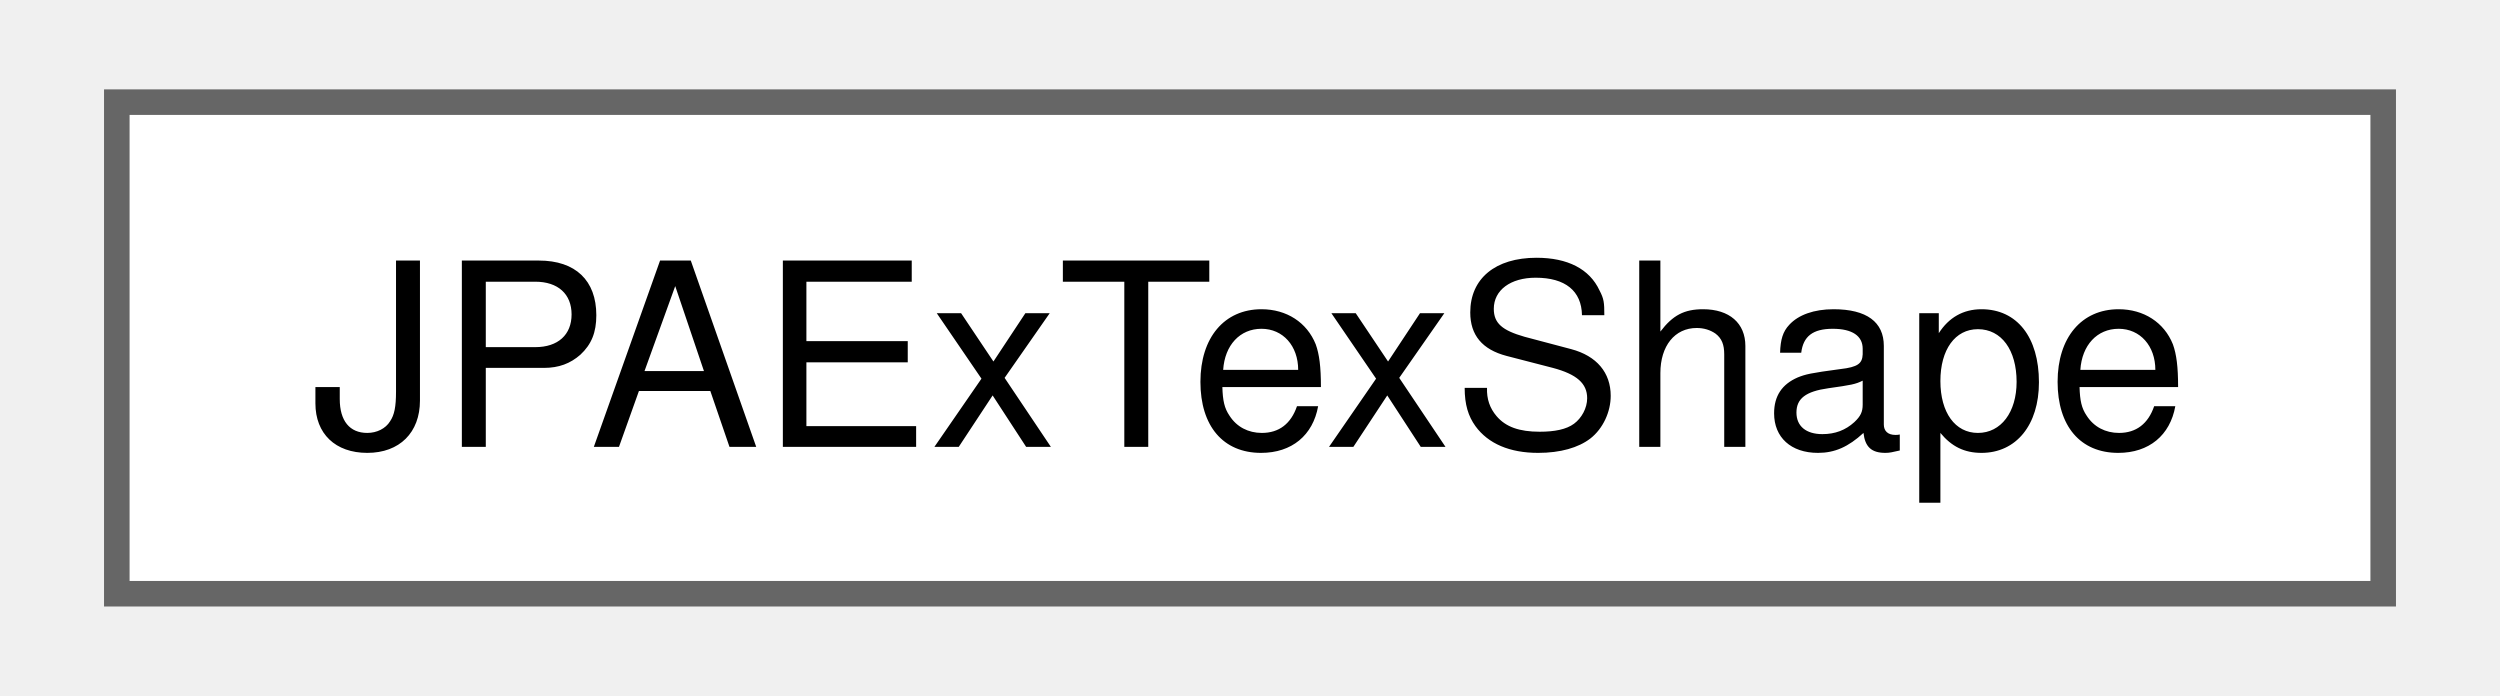
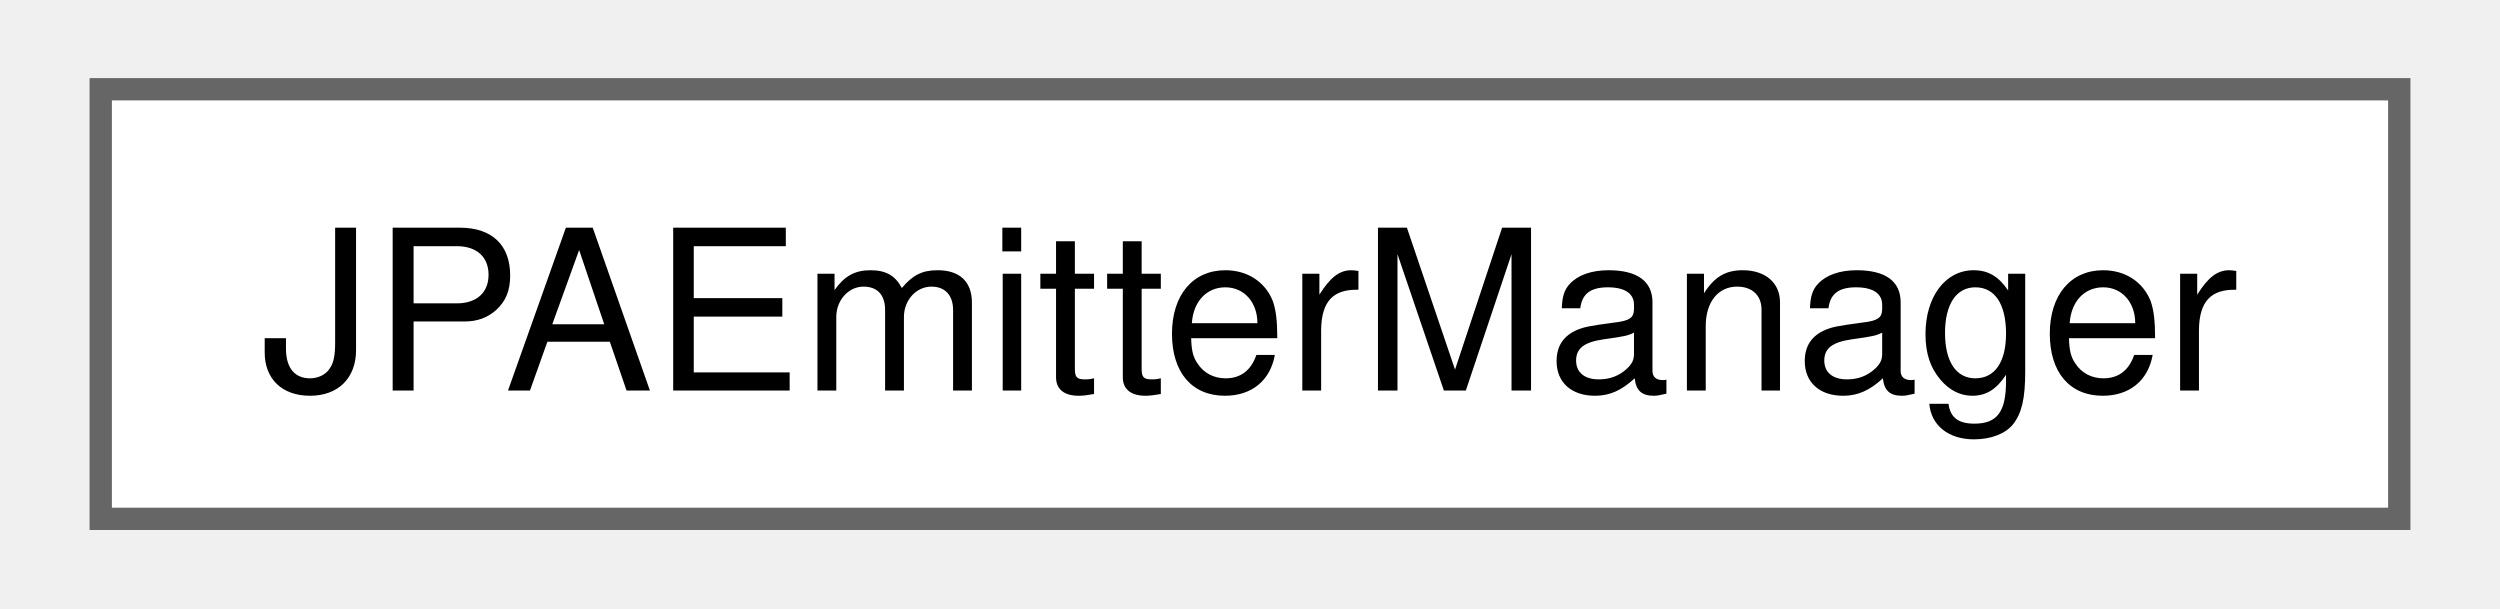
- <svg xmlns="http://www.w3.org/2000/svg" xmlns:xlink="http://www.w3.org/1999/xlink" width="97pt" height="27pt" viewBox="0.00 0.00 96.75 27.25">
+ <svg xmlns="http://www.w3.org/2000/svg" xmlns:xlink="http://www.w3.org/1999/xlink" width="111pt" height="27pt" viewBox="0.00 0.00 111.00 27.25">
  <g id="graph0" class="graph" transform="scale(1 1) rotate(0) translate(4 23.25)">
    <g id="Node000000" class="node">
      <g id="a_Node000000">
-         <a xlink:href="classJPAExTexShape.html" target="_top" xlink:title=" ">
-           <polygon fill="white" stroke="#666666" points="88.75,-19.25 0,-19.25 0,0 88.75,0 88.75,-19.25" />
-           <text text-anchor="middle" x="44.38" y="-5.75" font-family="Helvetica,sans-Serif" font-size="10.00">JPAExTexShape</text>
+         <a xlink:href="classJPAEmitterManager.html" target="_top" xlink:title=" ">
+           <polygon fill="white" stroke="#666666" points="103,-19.25 0,-19.25 0,0 103,0 103,-19.25" />
+           <text text-anchor="middle" x="51.5" y="-5.75" font-family="Helvetica,sans-Serif" font-size="10.00">JPAEmitterManager</text>
        </a>
      </g>
    </g>
  </g>
</svg>
